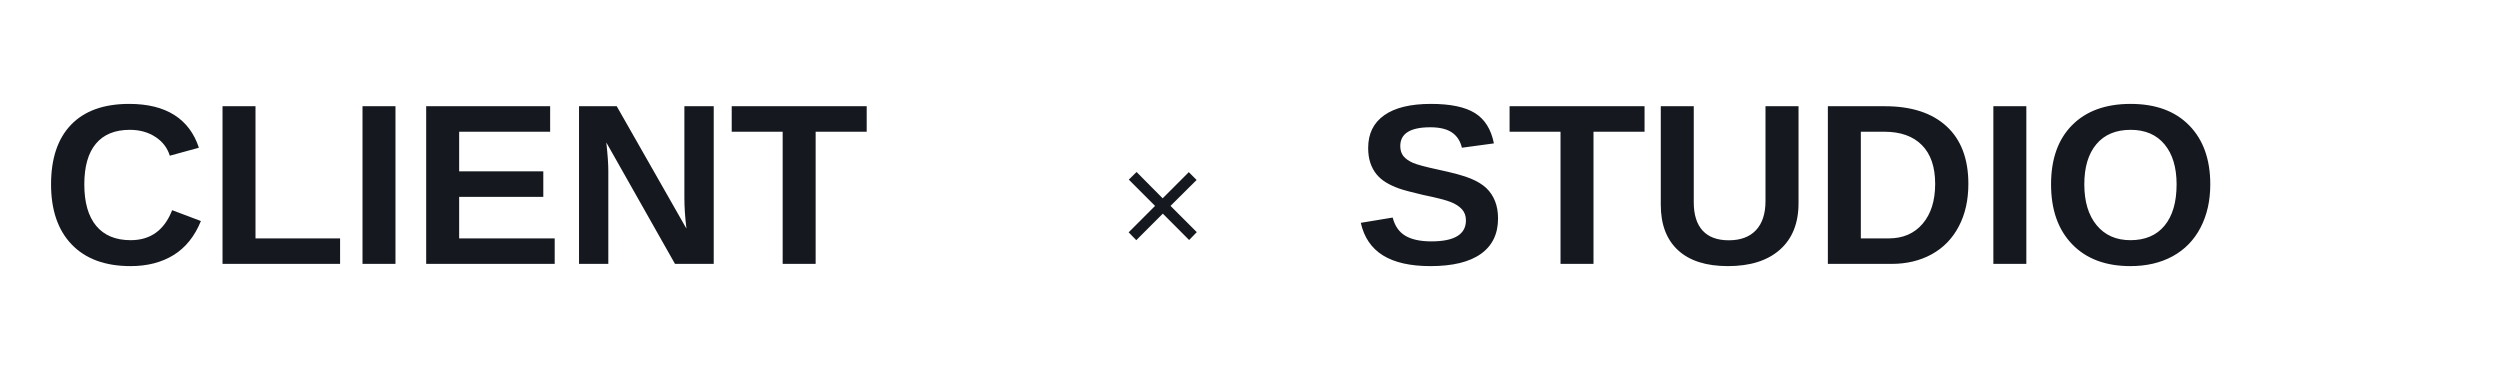
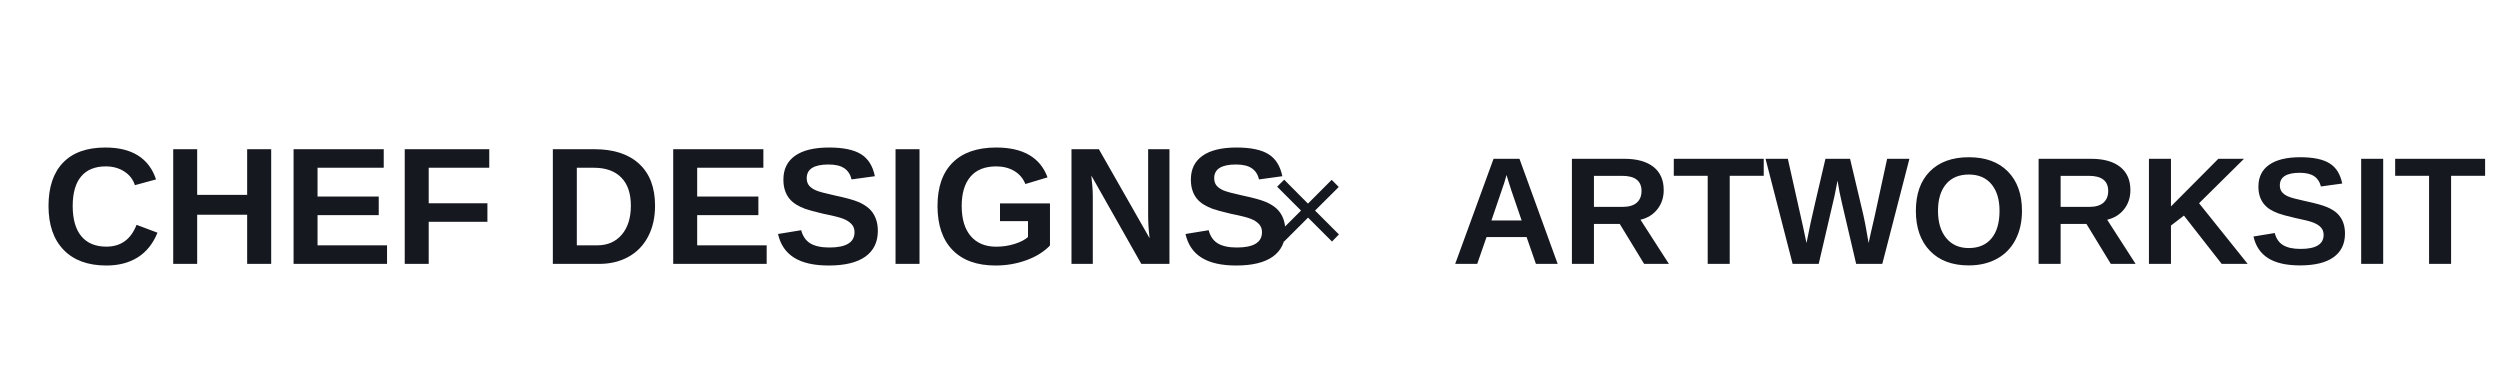
<svg xmlns="http://www.w3.org/2000/svg" viewBox="0 0 720 110" role="img" aria-labelledby="title">
-   <text x="12" y="76" fill="#15191f" font-family="Arial, sans-serif" font-size="66" font-weight="700">CLIENT</text>
-   <text x="322" y="74" fill="#15191f" font-family="Arial, sans-serif" font-size="44">×</text>
-   <text x="390" y="76" fill="#15191f" font-family="Arial, sans-serif" font-size="66" font-weight="700">STUDIO</text>
+   <text x="12" y="76" fill="#15191f" font-family="Arial, sans-serif" font-size="48" font-weight="700">CHEF DESIGNS</text>
+   <text x="365" y="74" fill="#15191f" font-family="Arial, sans-serif" font-size="40">×</text>
+   <text x="418" y="76" fill="#15191f" font-family="Arial, sans-serif" font-size="44" font-weight="700">ARTWORKSIT</text>
</svg>
